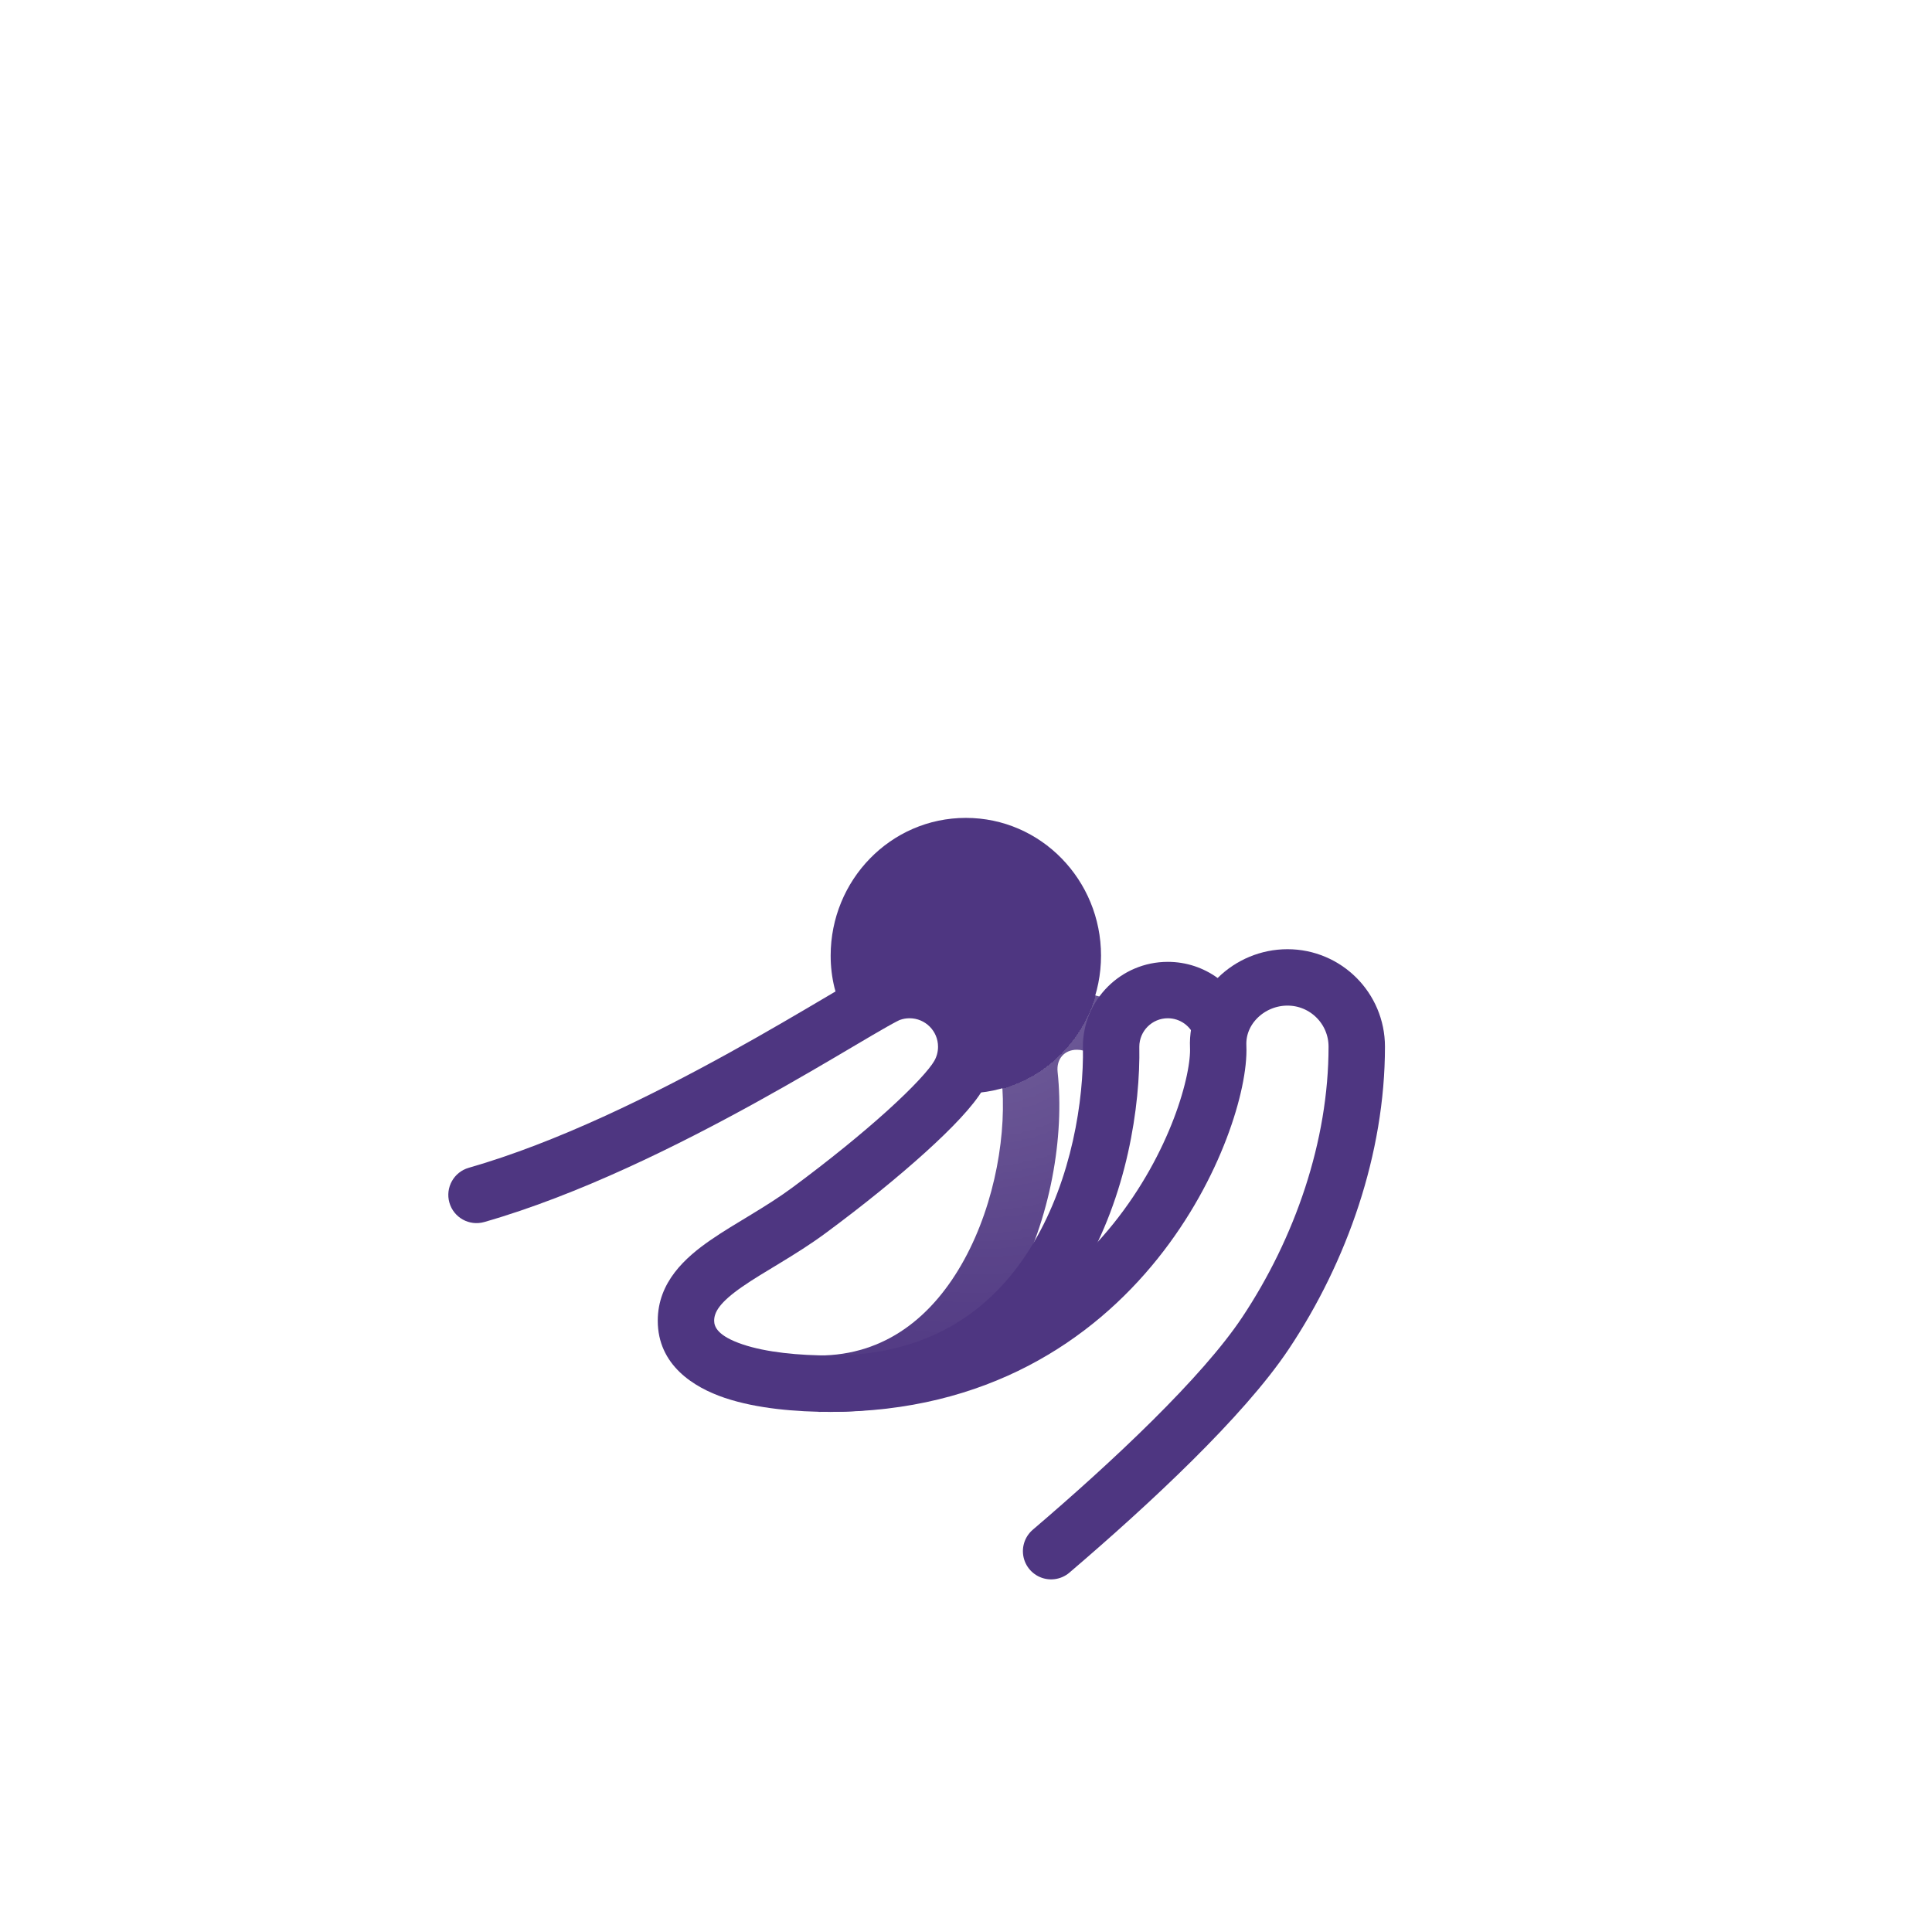
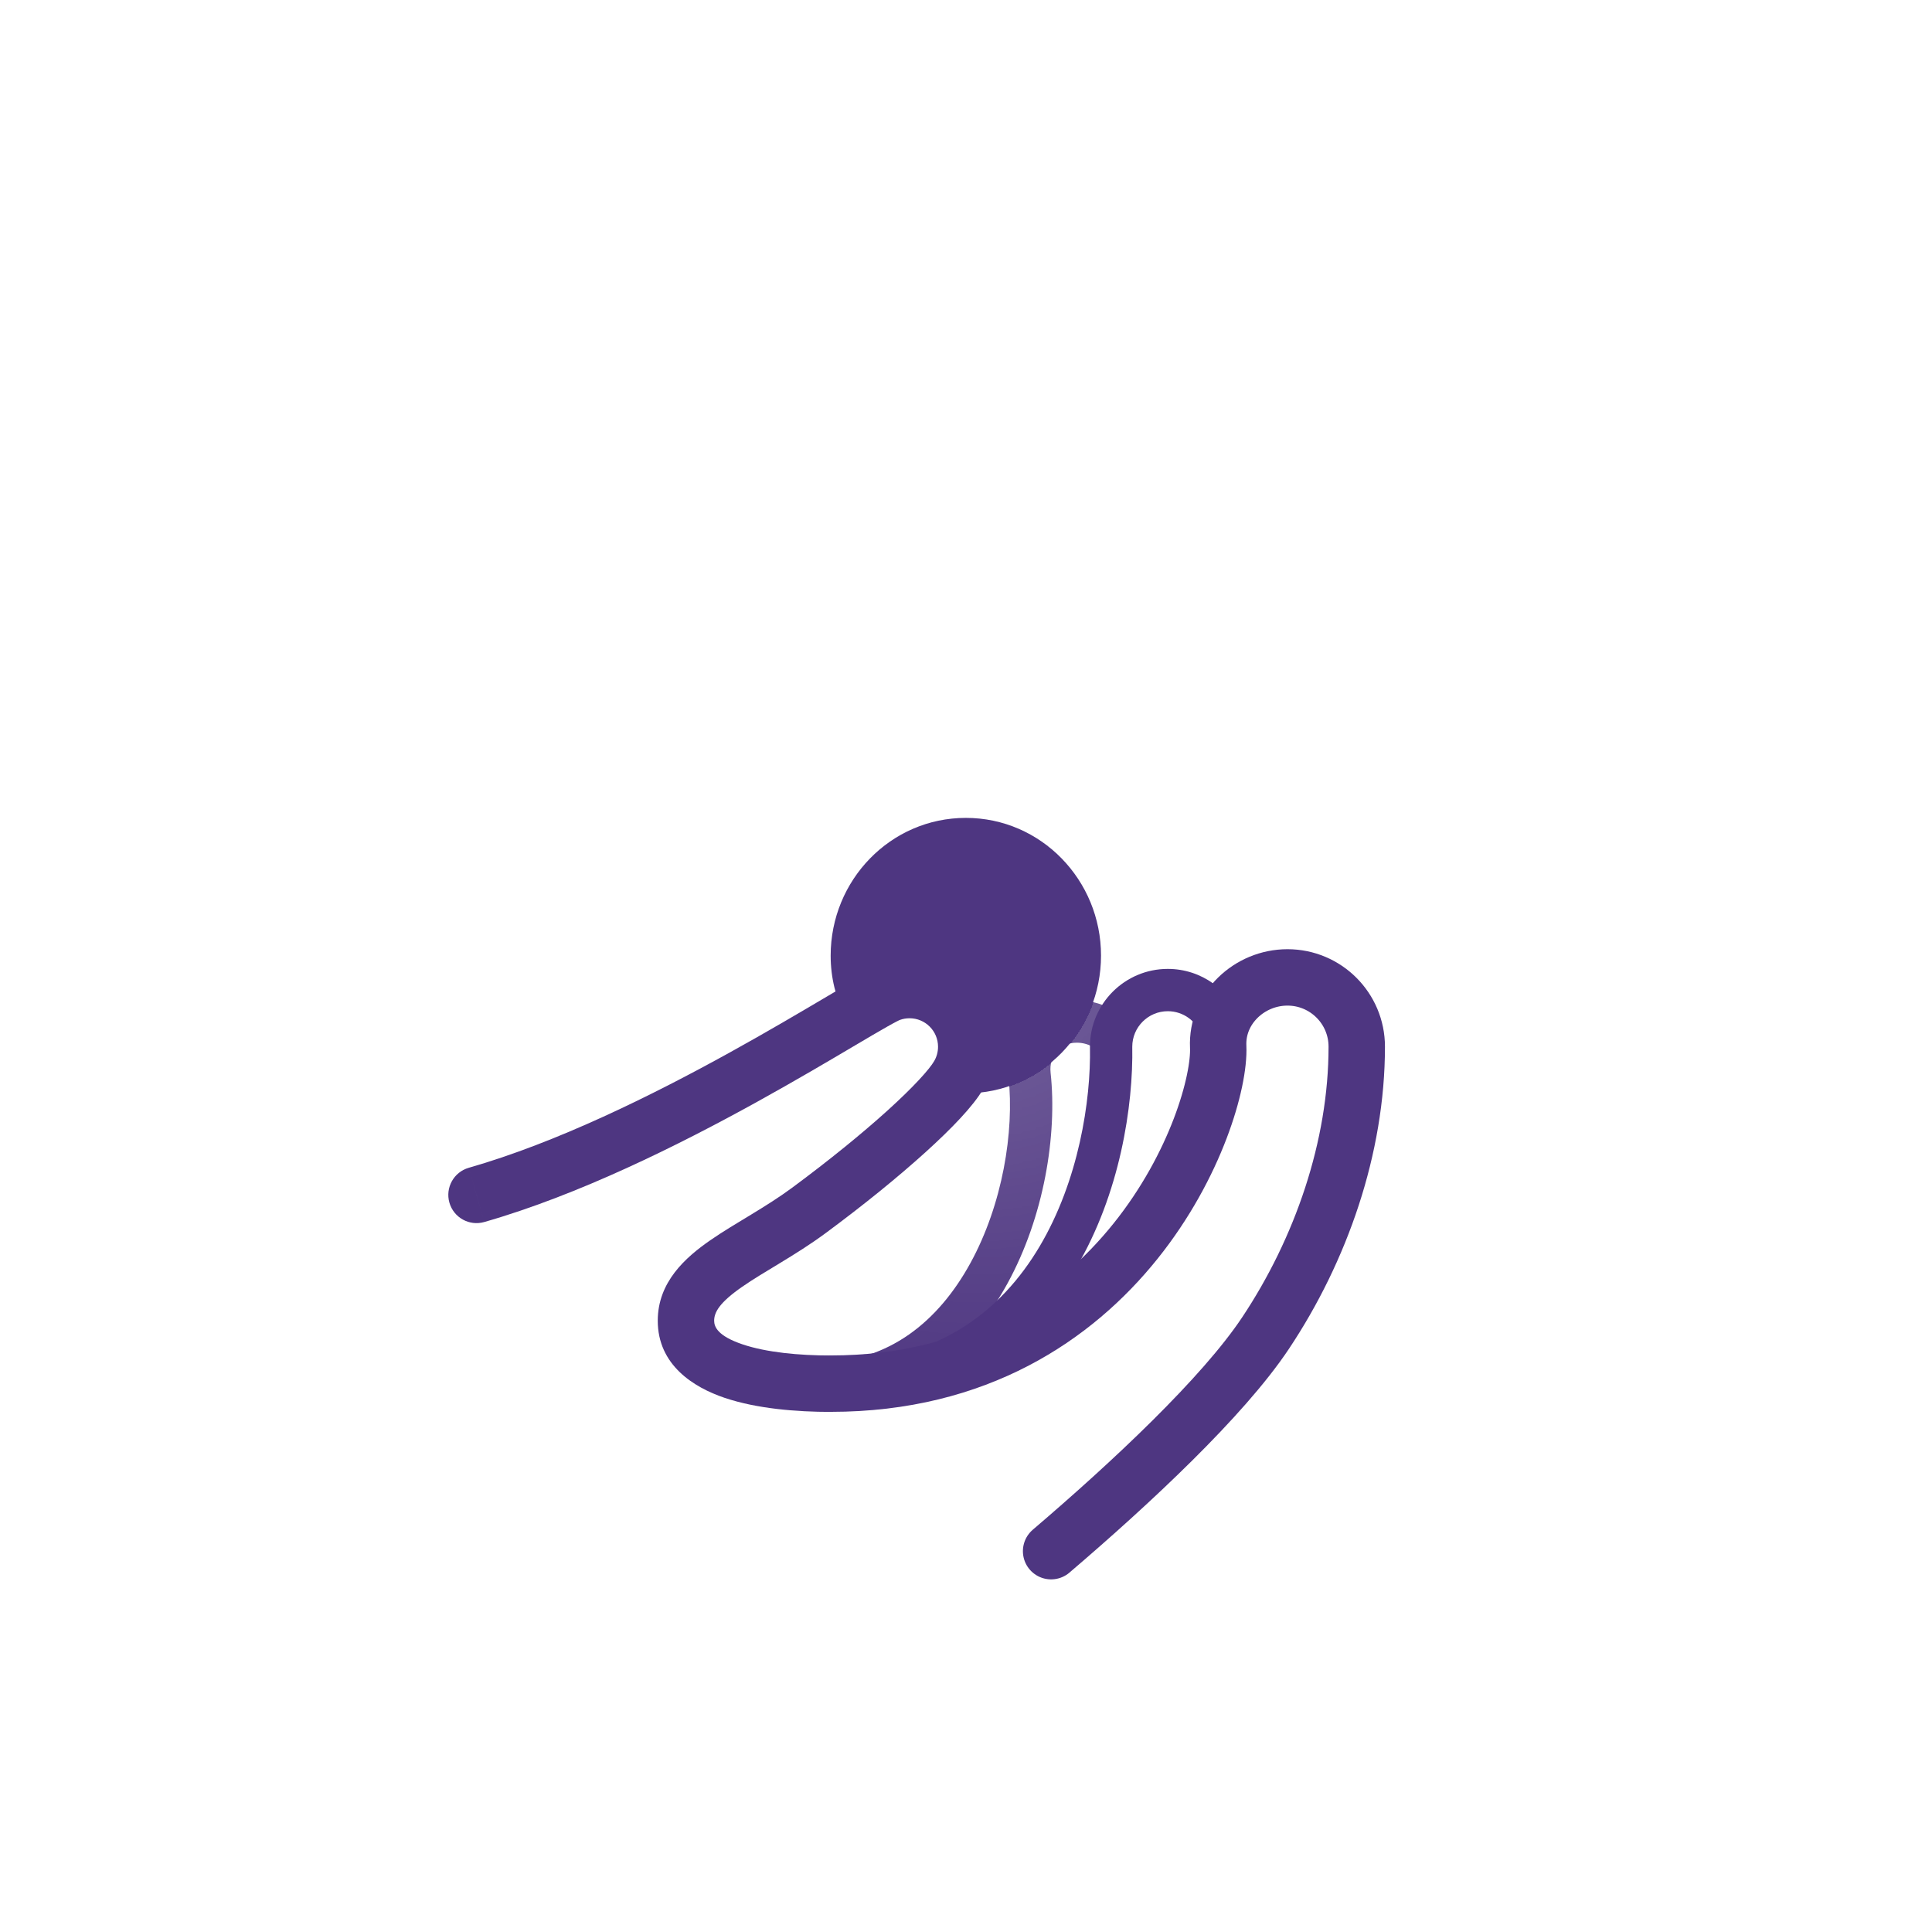
<svg xmlns="http://www.w3.org/2000/svg" width="137" height="136" viewBox="0 0 137 136" fill="none">
-   <path d="M73.009 76.239L71.02 76.454V76.454L73.009 76.239ZM77.203 74.653C78.177 75.174 79.389 74.806 79.91 73.832C80.431 72.859 80.064 71.647 79.09 71.126L77.203 74.653ZM74.997 76.024C74.894 75.075 75.499 74.442 76.359 74.442V70.442C73.025 70.442 70.672 73.234 71.02 76.454L74.997 76.024ZM76.359 74.442C76.668 74.442 76.954 74.519 77.203 74.653L79.09 71.126C78.274 70.689 77.342 70.442 76.359 70.442V74.442ZM71.02 76.454C71.425 80.195 70.604 85.254 68.379 89.32C66.181 93.338 62.789 96.124 58.046 96.124V100.124C64.693 100.124 69.229 96.099 71.888 91.24C74.52 86.429 75.486 80.546 74.997 76.024L71.02 76.454Z" fill="#4E3681" />
+   <path d="M73.009 76.239L71.517 76.4L73.009 76.239ZM77.439 74.212C78.17 74.603 79.079 74.327 79.469 73.597C79.86 72.866 79.585 71.957 78.854 71.566L77.439 74.212ZM73.009 76.239L74.5 76.078C74.367 74.845 75.189 73.942 76.359 73.942V72.442V70.942C73.334 70.942 71.2 73.464 71.517 76.4L73.009 76.239ZM76.359 72.442V73.942C76.752 73.942 77.119 74.04 77.439 74.212L78.147 72.889L78.854 71.566C78.109 71.168 77.258 70.942 76.359 70.942V72.442ZM73.009 76.239L71.517 76.4C71.932 80.239 71.093 85.401 68.818 89.56C66.562 93.683 63.027 96.624 58.046 96.624V98.124V99.624C64.455 99.624 68.848 95.754 71.449 91C74.031 86.282 74.978 80.502 74.5 76.078L73.009 76.239Z" fill="#4E3681" />
  <g filter="url(#filter0_d_608_609)">
    <path d="M68.489 75.533C72.678 75.533 76.075 72.056 76.075 67.767C76.075 63.477 72.678 60 68.489 60C64.299 60 60.903 63.477 60.903 67.767C60.903 69.027 61.196 70.138 61.716 71.191L64.373 69.12L69.15 72.306L68.489 75.533Z" fill="#4E3681" />
    <path d="M68.489 75.533L66.529 75.132L66.037 77.533H68.489V75.533ZM61.716 71.191L59.923 72.077L62.946 72.768L61.716 71.191ZM69.15 72.306L71.11 72.707L71.38 71.388L70.26 70.642L69.15 72.306ZM64.373 69.12L65.482 67.456L64.281 66.656L63.143 67.543L64.373 69.12ZM74.075 67.767C74.075 70.996 71.53 73.533 68.489 73.533V77.533C73.827 77.533 78.075 73.116 78.075 67.767H74.075ZM62.903 67.767C62.903 64.537 65.448 62 68.489 62V58C63.15 58 58.903 62.417 58.903 67.767H62.903ZM68.489 62C71.53 62 74.075 64.537 74.075 67.767H78.075C78.075 62.417 73.827 58 68.489 58V62ZM63.509 70.304C63.113 69.503 62.903 68.693 62.903 67.767H58.903C58.903 69.361 59.279 70.774 59.923 72.077L63.509 70.304ZM70.448 75.935L71.11 72.707L67.191 71.904L66.529 75.132L70.448 75.935ZM70.26 70.642L65.482 67.456L63.263 70.784L68.041 73.97L70.26 70.642ZM63.143 67.543L60.487 69.613L62.946 72.768L65.602 70.698L63.143 67.543Z" fill="#4E3681" />
  </g>
  <path d="M58.915 98.12C79.684 98.12 86.606 79.138 86.383 74.225C86.26 71.514 88.583 69.312 91.296 69.312C94.01 69.312 96.209 71.511 96.209 74.225C96.209 81.37 93.672 88.638 89.733 94.547C86.717 99.071 80.215 105.151 74.535 110" stroke="#4E3681" stroke-width="4" stroke-linecap="round" />
-   <path d="M78.79 74.229H76.79V74.248L76.791 74.266L78.79 74.229ZM58.915 96.124C57.811 96.124 56.915 97.019 56.915 98.124C56.915 99.229 57.811 100.124 58.915 100.124V96.124ZM80.79 74.229C80.79 73.114 81.695 72.209 82.81 72.209V68.209C79.486 68.209 76.79 70.904 76.79 74.229H80.79ZM76.791 74.266C76.86 77.989 76.001 83.569 73.285 88.142C70.638 92.603 66.24 96.124 58.915 96.124V100.124C67.847 100.124 73.462 95.68 76.725 90.184C79.92 84.802 80.869 78.434 80.79 74.192L76.791 74.266ZM82.81 72.209C83.689 72.209 84.442 72.772 84.718 73.563L88.495 72.246C87.676 69.898 85.443 68.209 82.81 68.209V72.209Z" fill="#4E3681" />
-   <path d="M63.158 70.438L63.786 72.337L63.805 72.331L63.824 72.324L63.158 70.438ZM67.98 76.239L69.711 77.24L69.711 77.24L67.98 76.239ZM57.352 85.841L58.54 87.45L57.352 85.841ZM33.24 82.813C32.178 83.117 31.564 84.225 31.868 85.287C32.172 86.348 33.279 86.963 34.341 86.659L33.24 82.813ZM64.498 72.209C65.613 72.209 66.517 73.114 66.517 74.229H70.517C70.517 70.904 67.822 68.209 64.498 68.209V72.209ZM63.824 72.324C64.032 72.25 64.258 72.209 64.498 72.209V68.209C63.798 68.209 63.121 68.33 62.491 68.552L63.824 72.324ZM46.642 93.658C46.642 96.796 49.18 98.382 51.379 99.125C53.668 99.899 56.492 100.124 58.915 100.124V96.124C56.648 96.124 54.336 95.902 52.66 95.336C50.895 94.74 50.642 94.093 50.642 93.658H46.642ZM66.517 74.229C66.517 74.6 66.419 74.942 66.249 75.237L69.711 77.24C70.224 76.353 70.517 75.322 70.517 74.229H66.517ZM66.249 75.237C65.908 75.826 64.814 77.049 62.942 78.745C61.14 80.376 58.794 82.288 56.163 84.233L58.54 87.45C61.258 85.442 63.709 83.446 65.626 81.71C67.472 80.039 69.018 78.438 69.711 77.24L66.249 75.237ZM56.163 84.233C55.236 84.918 54.256 85.529 53.257 86.136C52.286 86.725 51.25 87.338 50.348 87.965C48.624 89.164 46.642 90.9 46.642 93.658H50.642C50.642 93.065 51.005 92.379 52.631 91.25C53.403 90.713 54.294 90.186 55.333 89.555C56.344 88.941 57.457 88.251 58.54 87.45L56.163 84.233ZM62.53 68.539C62.083 68.687 61.474 69.022 60.933 69.328C60.317 69.676 59.531 70.14 58.624 70.676C56.797 71.755 54.419 73.163 51.696 74.666C46.228 77.685 39.49 81.023 33.24 82.813L34.341 86.659C41.036 84.741 48.094 81.224 53.63 78.168C56.41 76.633 58.835 75.198 60.658 74.12C61.576 73.578 62.326 73.135 62.902 72.81C63.552 72.442 63.789 72.336 63.786 72.337L62.53 68.539Z" fill="#4E3681" />
+   <path d="M78.79 74.229H77.29V74.243L77.291 74.257L78.79 74.229ZM58.915 96.624C58.087 96.624 57.415 97.296 57.415 98.124C57.415 98.953 58.087 99.624 58.915 99.624V96.624ZM78.79 74.229H80.29C80.29 72.837 81.419 71.709 82.81 71.709V70.209V68.709C79.762 68.709 77.29 71.18 77.29 74.229H78.79ZM78.79 74.229L77.291 74.257C77.362 78.044 76.491 83.723 73.715 88.398C70.991 92.987 66.441 96.624 58.915 96.624V98.124V99.624C67.647 99.624 73.109 95.296 76.295 89.929C79.43 84.648 80.368 78.379 80.29 74.201L78.79 74.229ZM82.81 70.209V71.709C83.909 71.709 84.846 72.413 85.19 73.399L86.607 72.904L88.023 72.41C87.272 70.257 85.224 68.709 82.81 68.709V70.209Z" fill="#4E3681" />
+   <path d="M63.158 70.438L63.786 72.337L63.805 72.331L63.824 72.324L63.158 70.438ZM67.98 76.239L66.249 75.237L66.249 75.237L67.98 76.239ZM57.352 85.841L56.163 84.233L57.352 85.841ZM33.24 82.813C32.178 83.117 31.564 84.225 31.868 85.287C32.172 86.348 33.279 86.963 34.341 86.659L33.24 82.813ZM64.498 70.209V72.209C65.613 72.209 66.517 73.114 66.517 74.229H68.517H70.517C70.517 70.904 67.822 68.209 64.498 68.209V70.209ZM63.158 70.438L63.824 72.324C64.032 72.25 64.258 72.209 64.498 72.209V70.209V68.209C63.798 68.209 63.121 68.33 62.491 68.552L63.158 70.438ZM48.642 93.658H46.642C46.642 96.796 49.18 98.382 51.379 99.125C53.668 99.899 56.492 100.124 58.915 100.124V98.124V96.124C56.648 96.124 54.336 95.902 52.66 95.336C50.895 94.74 50.642 94.093 50.642 93.658H48.642ZM68.517 74.229H66.517C66.517 74.6 66.419 74.942 66.249 75.237L67.98 76.239L69.711 77.24C70.224 76.353 70.517 75.322 70.517 74.229H68.517ZM67.98 76.239L66.249 75.237C65.908 75.826 64.814 77.049 62.942 78.745C61.14 80.376 58.794 82.288 56.163 84.233L57.352 85.841L58.54 87.45C61.258 85.442 63.709 83.446 65.626 81.71C67.472 80.039 69.018 78.438 69.711 77.24L67.98 76.239ZM57.352 85.841L56.163 84.233C55.236 84.918 54.256 85.529 53.257 86.136C52.286 86.725 51.25 87.338 50.348 87.965C48.624 89.164 46.642 90.9 46.642 93.658H48.642H50.642C50.642 93.065 51.005 92.379 52.631 91.25C53.403 90.713 54.294 90.186 55.333 89.555C56.344 88.941 57.457 88.251 58.54 87.45L57.352 85.841ZM63.158 70.438L62.53 68.539C62.083 68.687 61.474 69.022 60.933 69.328C60.317 69.676 59.531 70.14 58.624 70.676C56.797 71.755 54.419 73.163 51.696 74.666C46.228 77.685 39.49 81.023 33.24 82.813L33.791 84.736L34.341 86.659C41.036 84.741 48.094 81.224 53.63 78.168C56.41 76.633 58.835 75.198 60.658 74.12C61.576 73.578 62.326 73.135 62.902 72.81C63.552 72.442 63.789 72.336 63.786 72.337L63.158 70.438Z" fill="#4E3681" />
  <defs>
    <filter id="filter0_d_608_609" x="0.903" y="0" width="135.172" height="135.533" filterUnits="userSpaceOnUse" color-interpolation-filters="sRGB">
      <feFlood flood-opacity="0" result="BackgroundImageFix" />
      <feColorMatrix in="SourceAlpha" type="matrix" values="0 0 0 0 0 0 0 0 0 0 0 0 0 0 0 0 0 0 127 0" result="hardAlpha" />
      <feOffset />
      <feGaussianBlur stdDeviation="29" />
      <feComposite in2="hardAlpha" operator="out" />
      <feColorMatrix type="matrix" values="0 0 0 0 1 0 0 0 0 1 0 0 0 0 1 0 0 0 1 0" />
      <feBlend mode="normal" in2="BackgroundImageFix" result="effect1_dropShadow_608_609" />
      <feBlend mode="normal" in="SourceGraphic" in2="effect1_dropShadow_608_609" result="shape" />
    </filter>
  </defs>
</svg>
